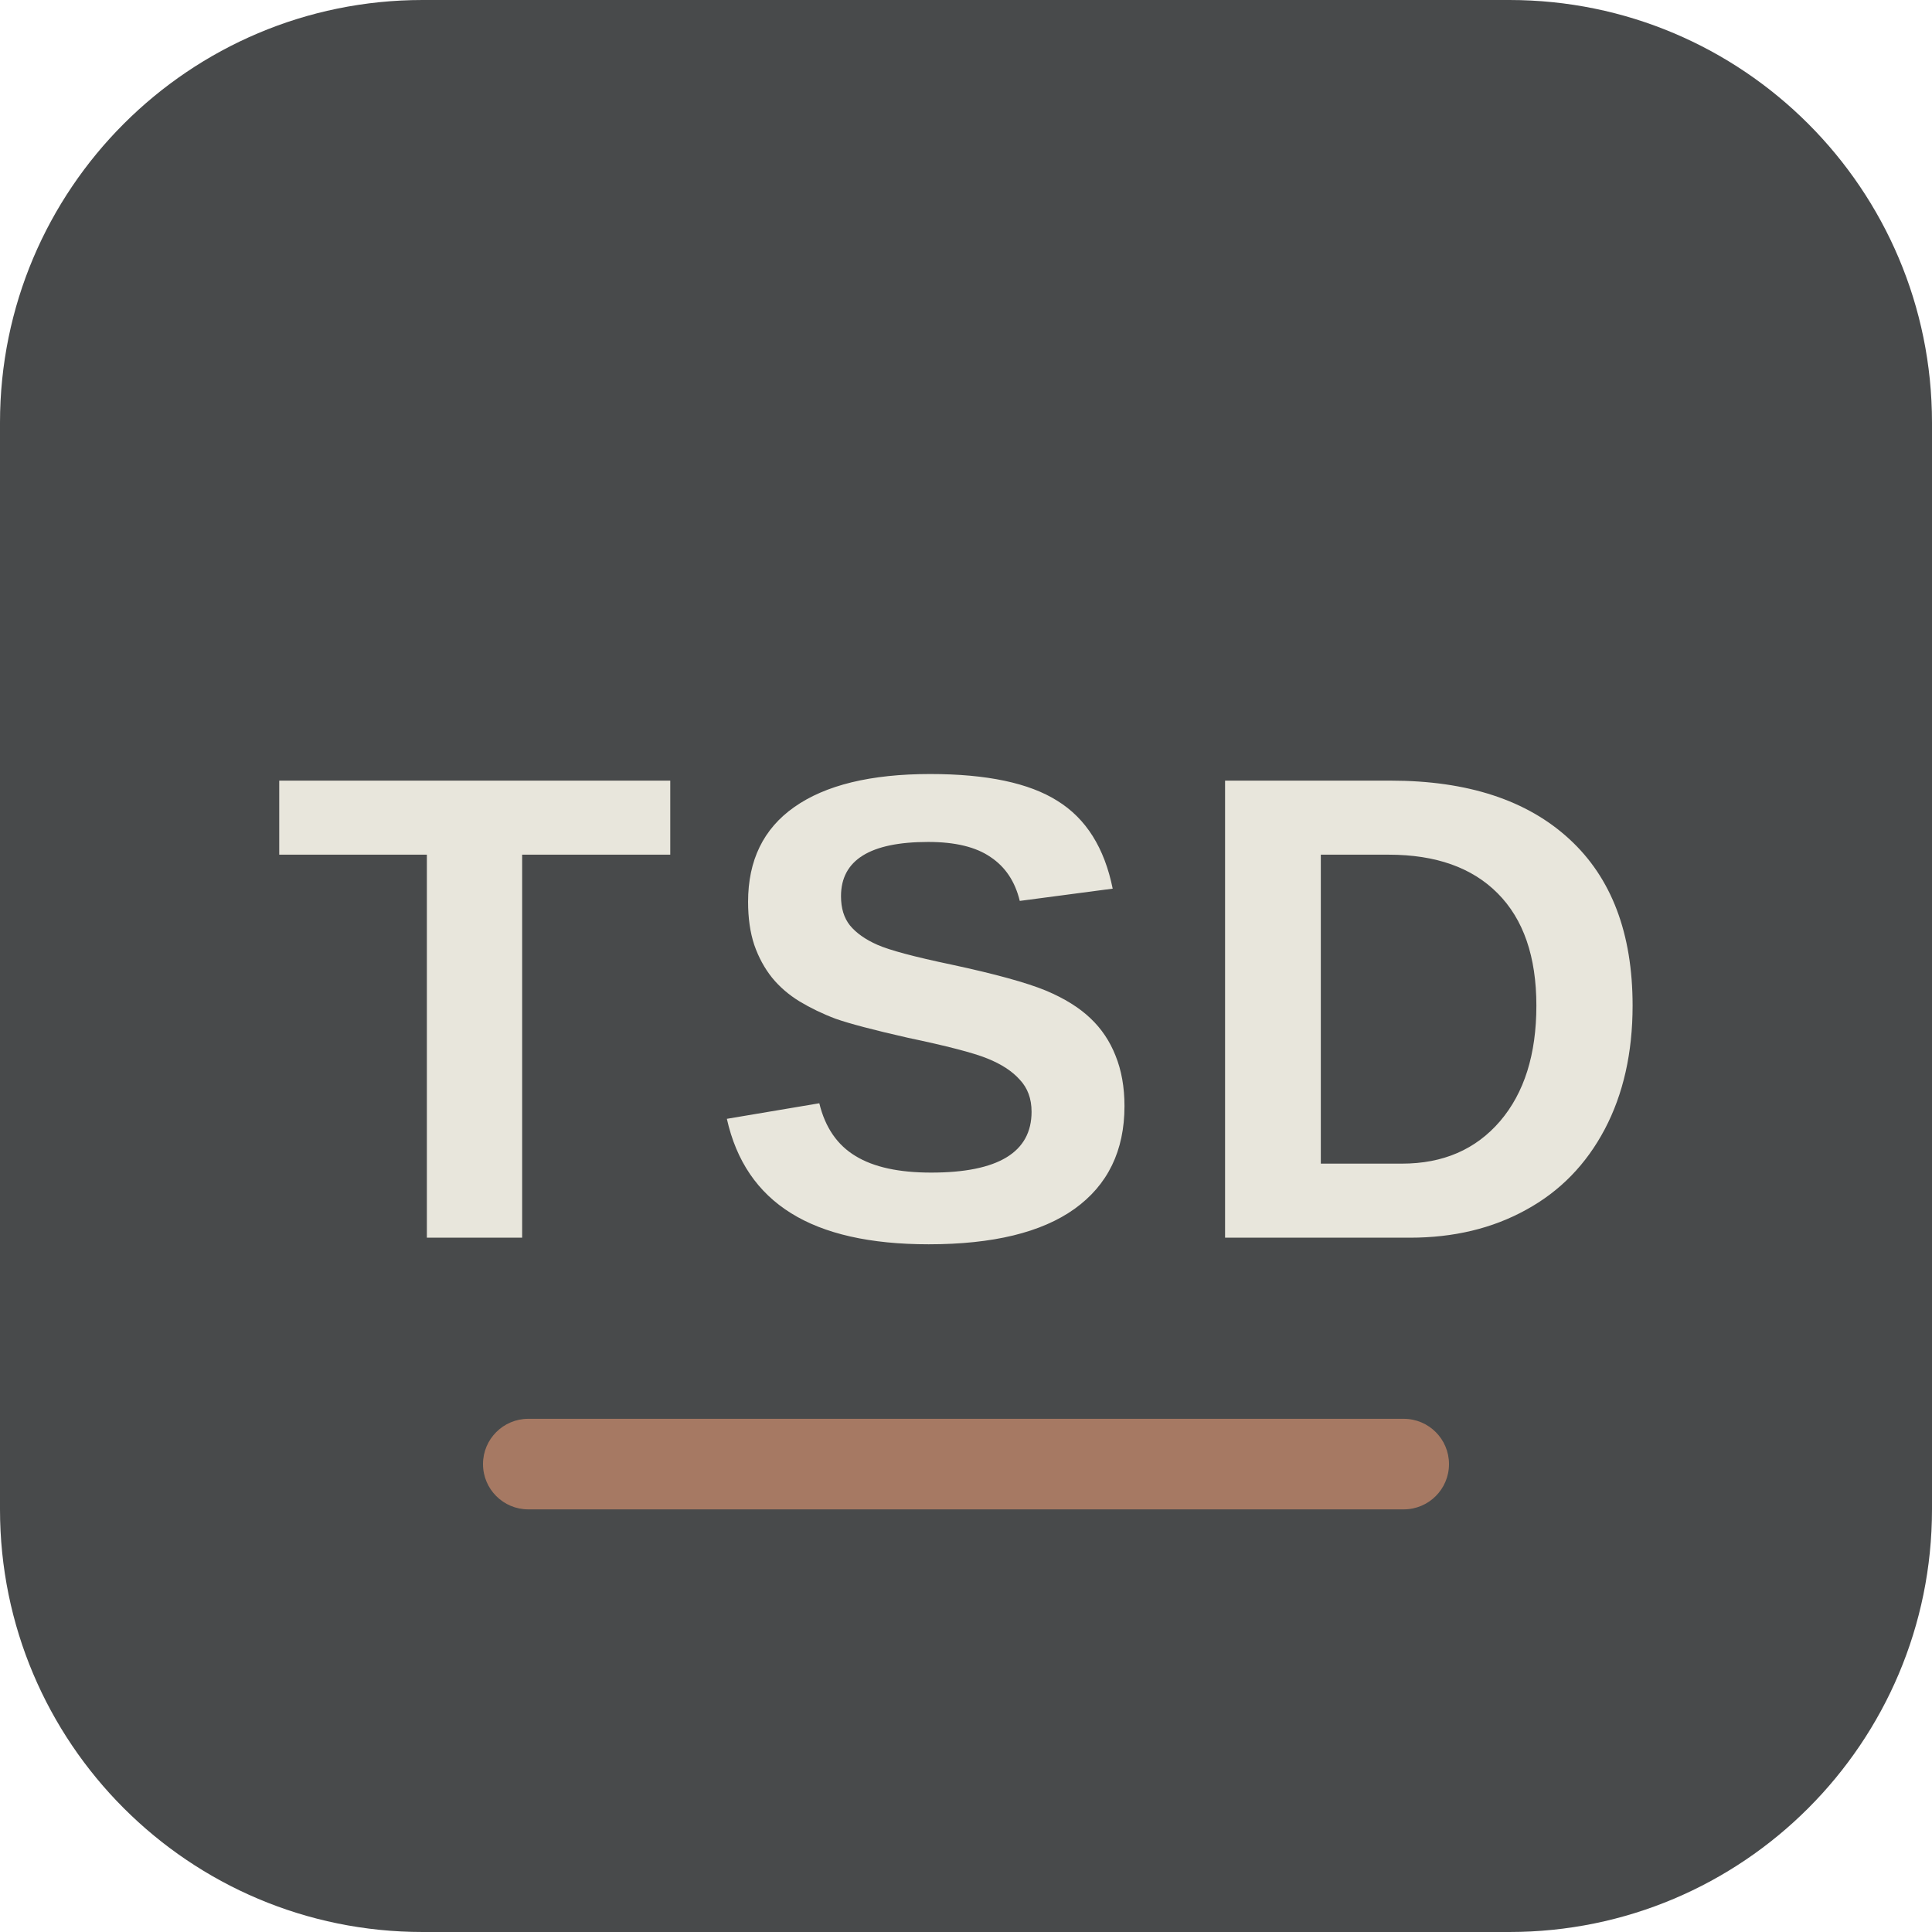
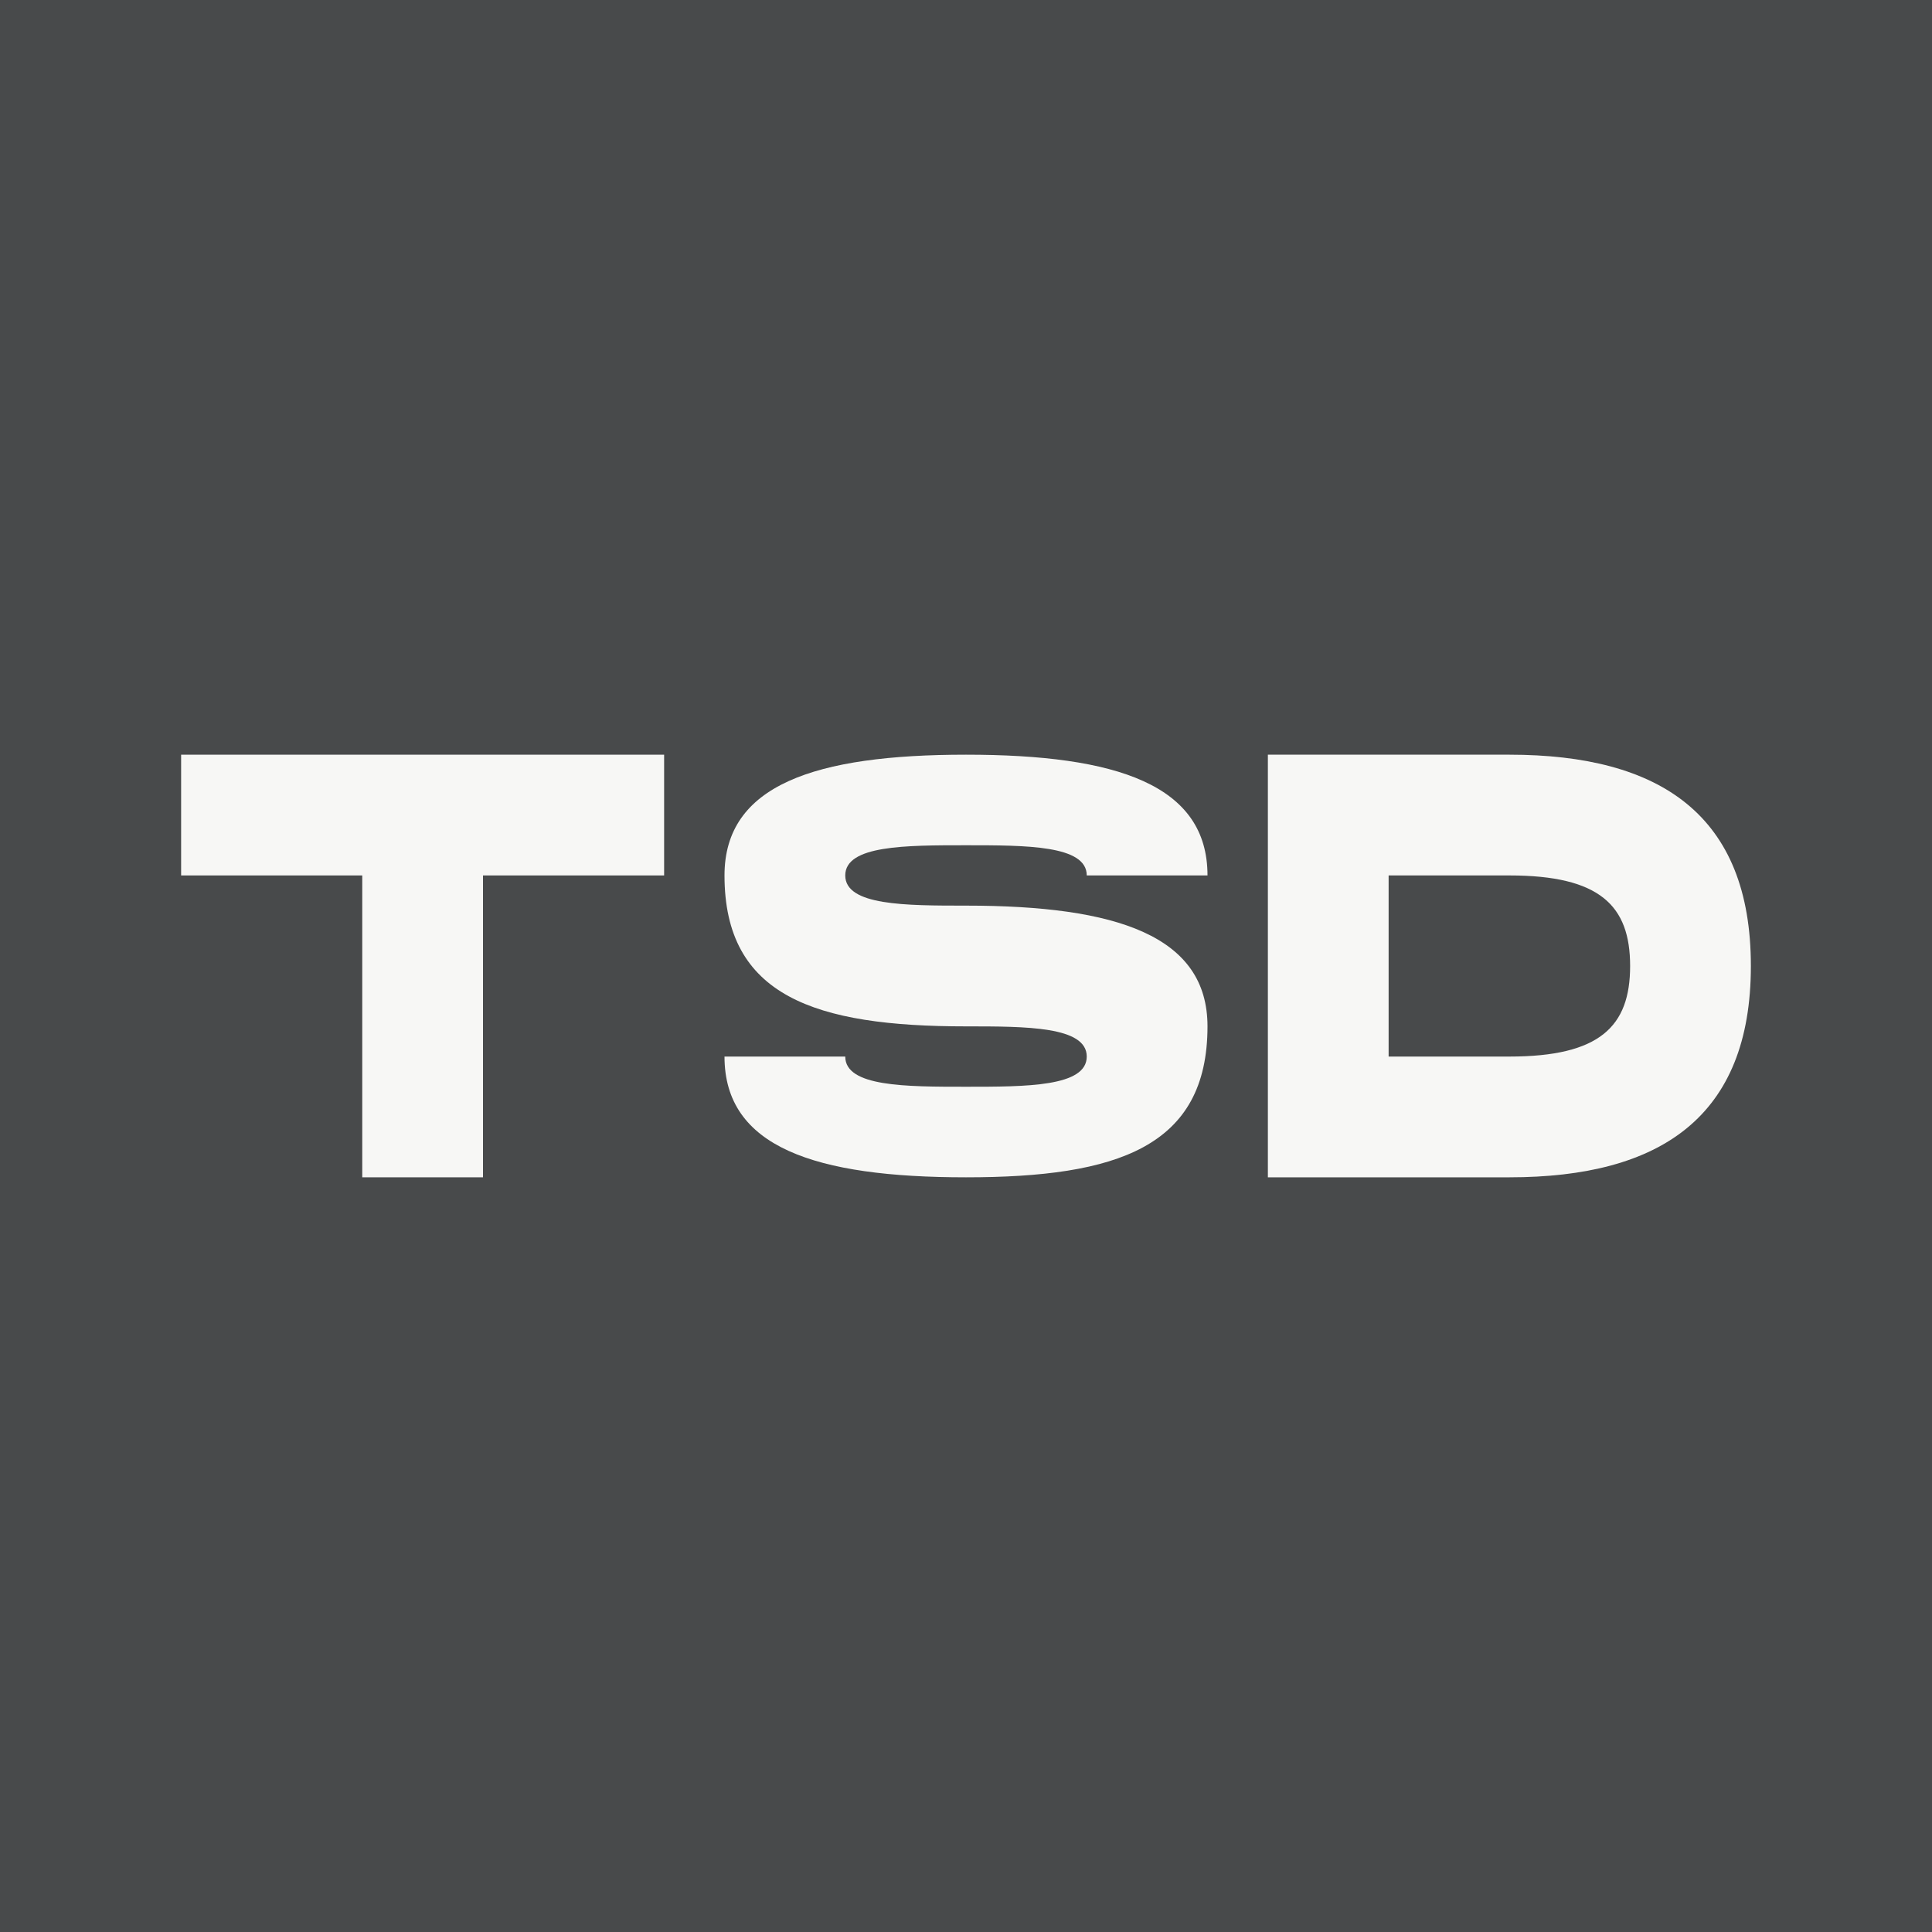
<svg xmlns="http://www.w3.org/2000/svg" viewBox="0 0 64 64">
-   <rect width="64" height="64" rx="14" fill="#484A4B" />
-   <text x="32" y="41" text-anchor="middle" font-family="Archivo, Arial, sans-serif" font-weight="700" font-size="22" fill="#E8E6DC" letter-spacing="1">TSD</text>
-   <rect x="16" y="47" width="32" height="3" rx="1.5" fill="#A67963" />
+   <path fill="#484A4B" d="M0 0h64v64H0z" />
+   <g fill="#F7F7F5">
+     <path d="M6 25h16v4h-6v10h-4V29H6z" />
+     <path d="M24 29c0-3 3-4 8-4s8 1 8 4h-4c0-1-2-1-4-1s-4 0-4 1 2 1 4 1c5 0 8 1 8 4 0 4-3 5-8 5s-8-1-8-4h4c0 1 2 1 4 1s4 0 4-1-2-1-4-1c-5 0-8-1-8-5z" />
+     <path fill-rule="evenodd" d="M42 25h8c5 0 8 2 8 7s-3 7-8 7h-8zm4 4v6h4c3 0 4-1 4-3s-1-3-4-3z" />
+   </g>
</svg>
